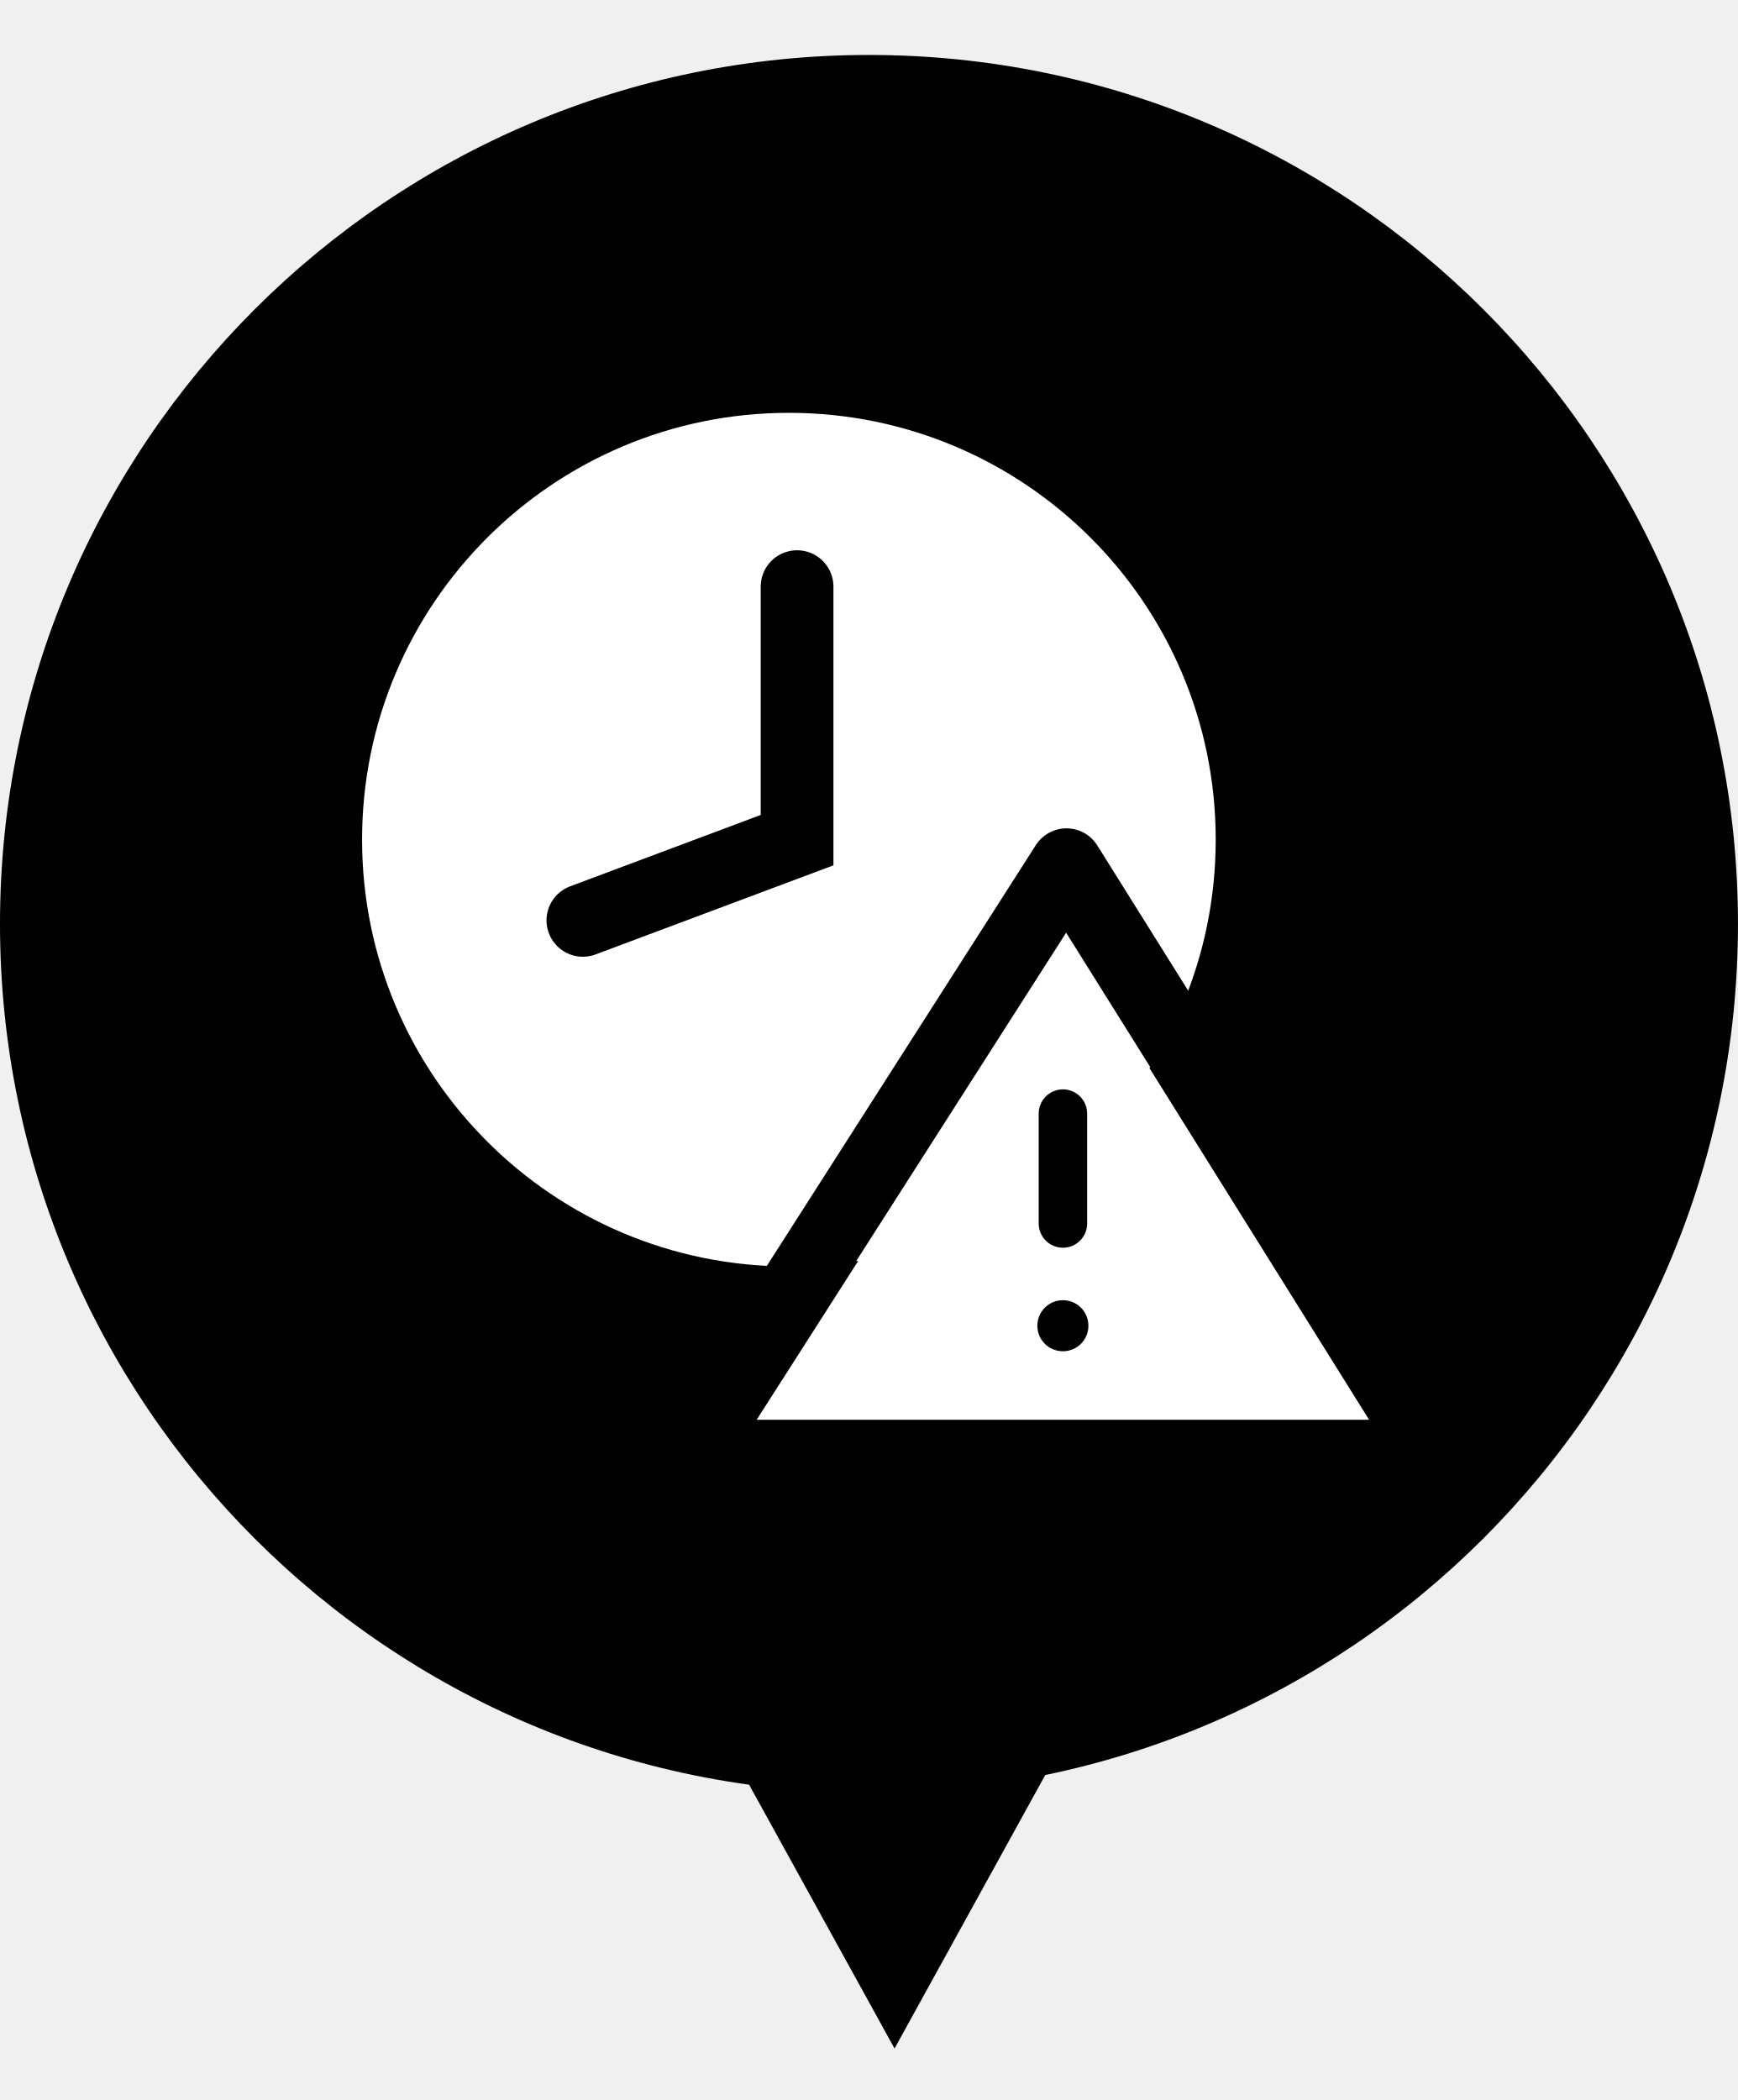
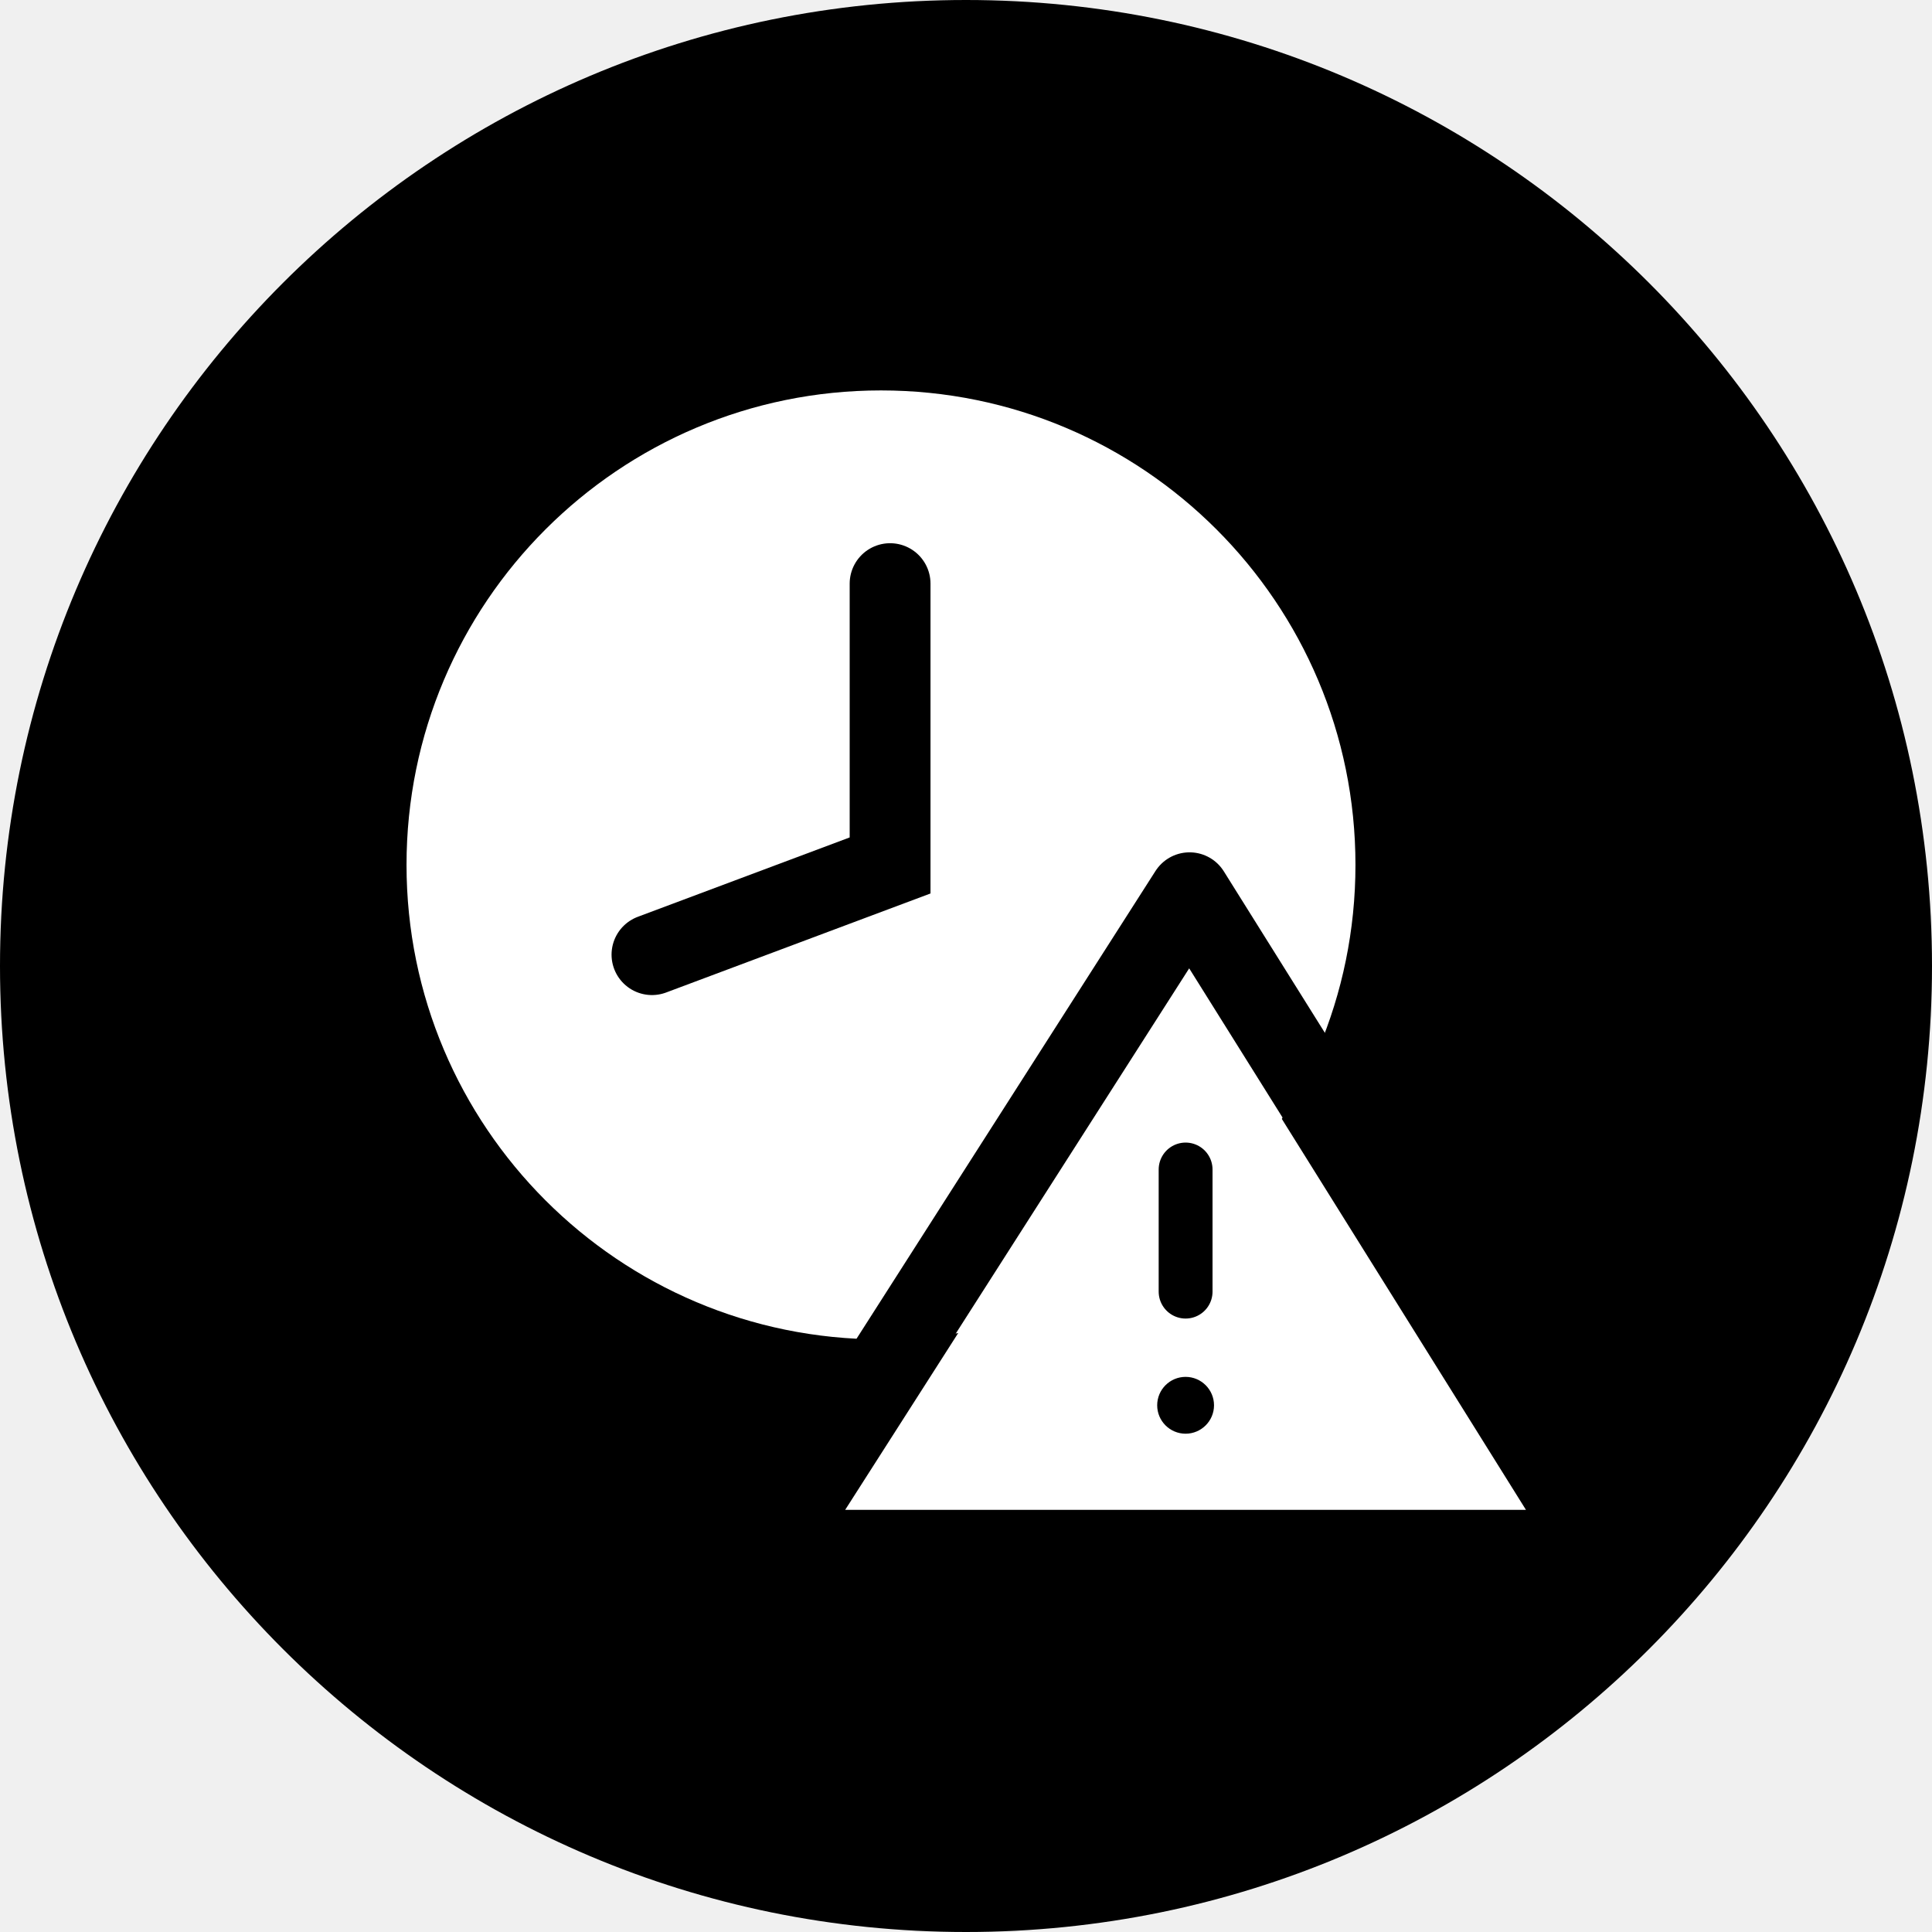
- <svg xmlns="http://www.w3.org/2000/svg" width="24" height="29" viewBox="0 0 24 29" fill="none">
-   <path d="M12.353 28.289L10.213 24.407L14.492 24.407L12.353 28.289Z" fill="currentColor" />
-   <circle cx="12" cy="12.759" r="12" fill="currentColor" />
-   <g clip-path="url(#clip0_2649_6520)">
-     <path d="M10.894 17.489C14.149 17.489 16.788 14.85 16.788 11.595C16.788 8.339 14.149 5.701 10.894 5.701C7.639 5.701 5 8.339 5 11.595C5 14.85 7.639 17.489 10.894 17.489Z" fill="white" />
-     <path fill-rule="evenodd" clip-rule="evenodd" d="M14.727 12.915L10.449 19.606H18.906L14.727 12.915Z" fill="white" />
-     <path d="M11.007 8.101V11.602L8.049 12.71" stroke="currentColor" stroke-width="1.004" stroke-miterlimit="10" stroke-linecap="round" />
-     <path d="M14.678 15.378V16.896" stroke="currentColor" stroke-width="0.669" stroke-miterlimit="10" stroke-linecap="round" />
-     <path d="M14.678 18.66C14.873 18.66 15.03 18.503 15.03 18.308C15.03 18.113 14.873 17.955 14.678 17.955C14.483 17.955 14.325 18.113 14.325 18.308C14.325 18.503 14.483 18.66 14.678 18.66Z" fill="currentColor" />
-     <path d="M10.901 17.926L14.727 11.941L17.205 15.901" stroke="currentColor" stroke-width="1.004" stroke-linecap="round" stroke-linejoin="round" />
+ <svg xmlns="http://www.w3.org/2000/svg" width="24" height="24" viewBox="0 0 24 24" fill="none">
+   <circle cx="12" cy="12" r="12" fill="currentColor" />
+   <g clip-path="url(#clip0_3822_311)">
+     <path d="M10.944 16.638C14.199 16.638 16.838 13.999 16.838 10.744C16.838 7.489 14.199 4.85 10.944 4.85C7.689 4.85 5.05 7.489 5.05 10.744C5.05 13.999 7.689 16.638 10.944 16.638Z" fill="white" />
+     <path fill-rule="evenodd" clip-rule="evenodd" d="M14.777 12.064L10.499 18.756H18.956L14.777 12.064Z" fill="white" />
+     <path d="M11.057 7.25V10.751L8.099 11.859" stroke="currentColor" stroke-width="1.004" stroke-miterlimit="10" stroke-linecap="round" />
+     <path d="M14.728 14.528V16.045" stroke="currentColor" stroke-width="0.669" stroke-miterlimit="10" stroke-linecap="round" />
+     <path d="M14.728 17.81C14.922 17.81 15.081 17.652 15.081 17.457C15.081 17.262 14.922 17.104 14.728 17.104C14.533 17.104 14.375 17.262 14.375 17.457C14.375 17.652 14.533 17.81 14.728 17.81Z" fill="currentColor" />
+     <path d="M10.951 17.076L14.777 11.09L17.255 15.05" stroke="currentColor" stroke-width="1.004" stroke-linecap="round" stroke-linejoin="round" />
  </g>
  <defs>
-     <clipPath id="clip0_2649_6520">
-       <rect width="13.906" height="13.906" fill="white" transform="translate(5 5.70056)" />
+     <clipPath id="clip0_3822_311">
+       <rect width="13.906" height="13.906" fill="white" transform="translate(5.05 4.84998)" />
    </clipPath>
  </defs>
</svg>
